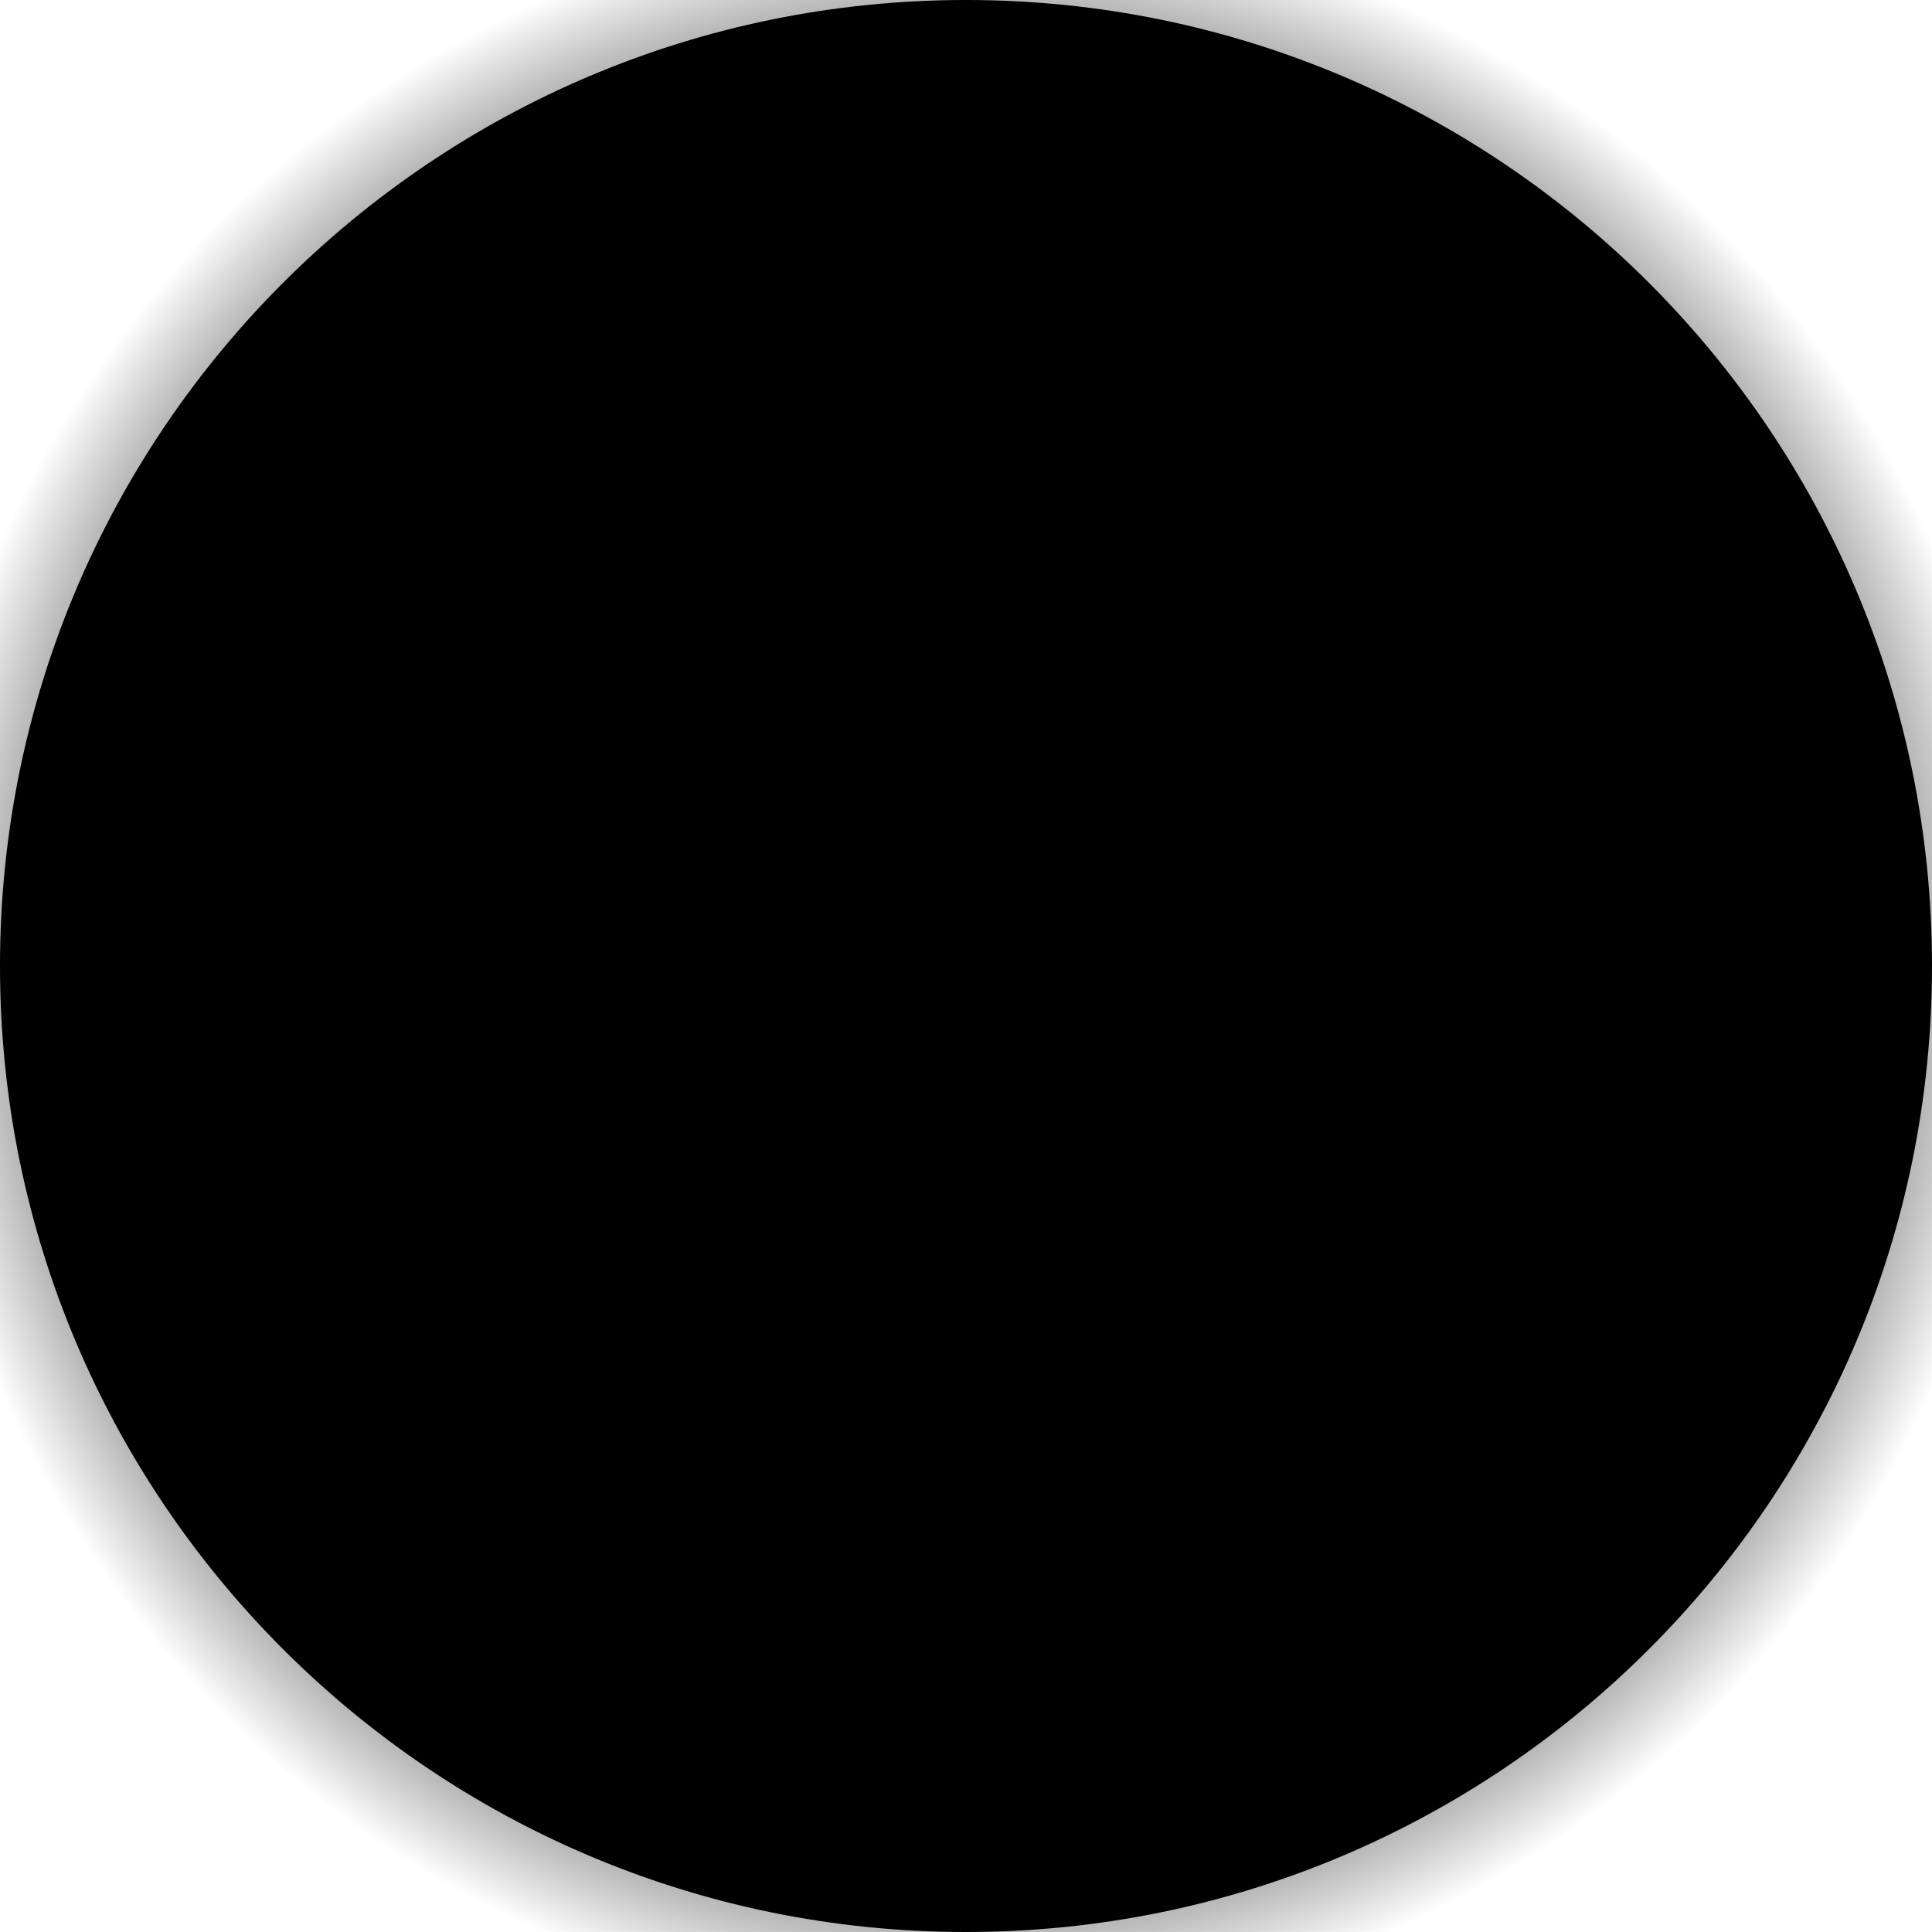
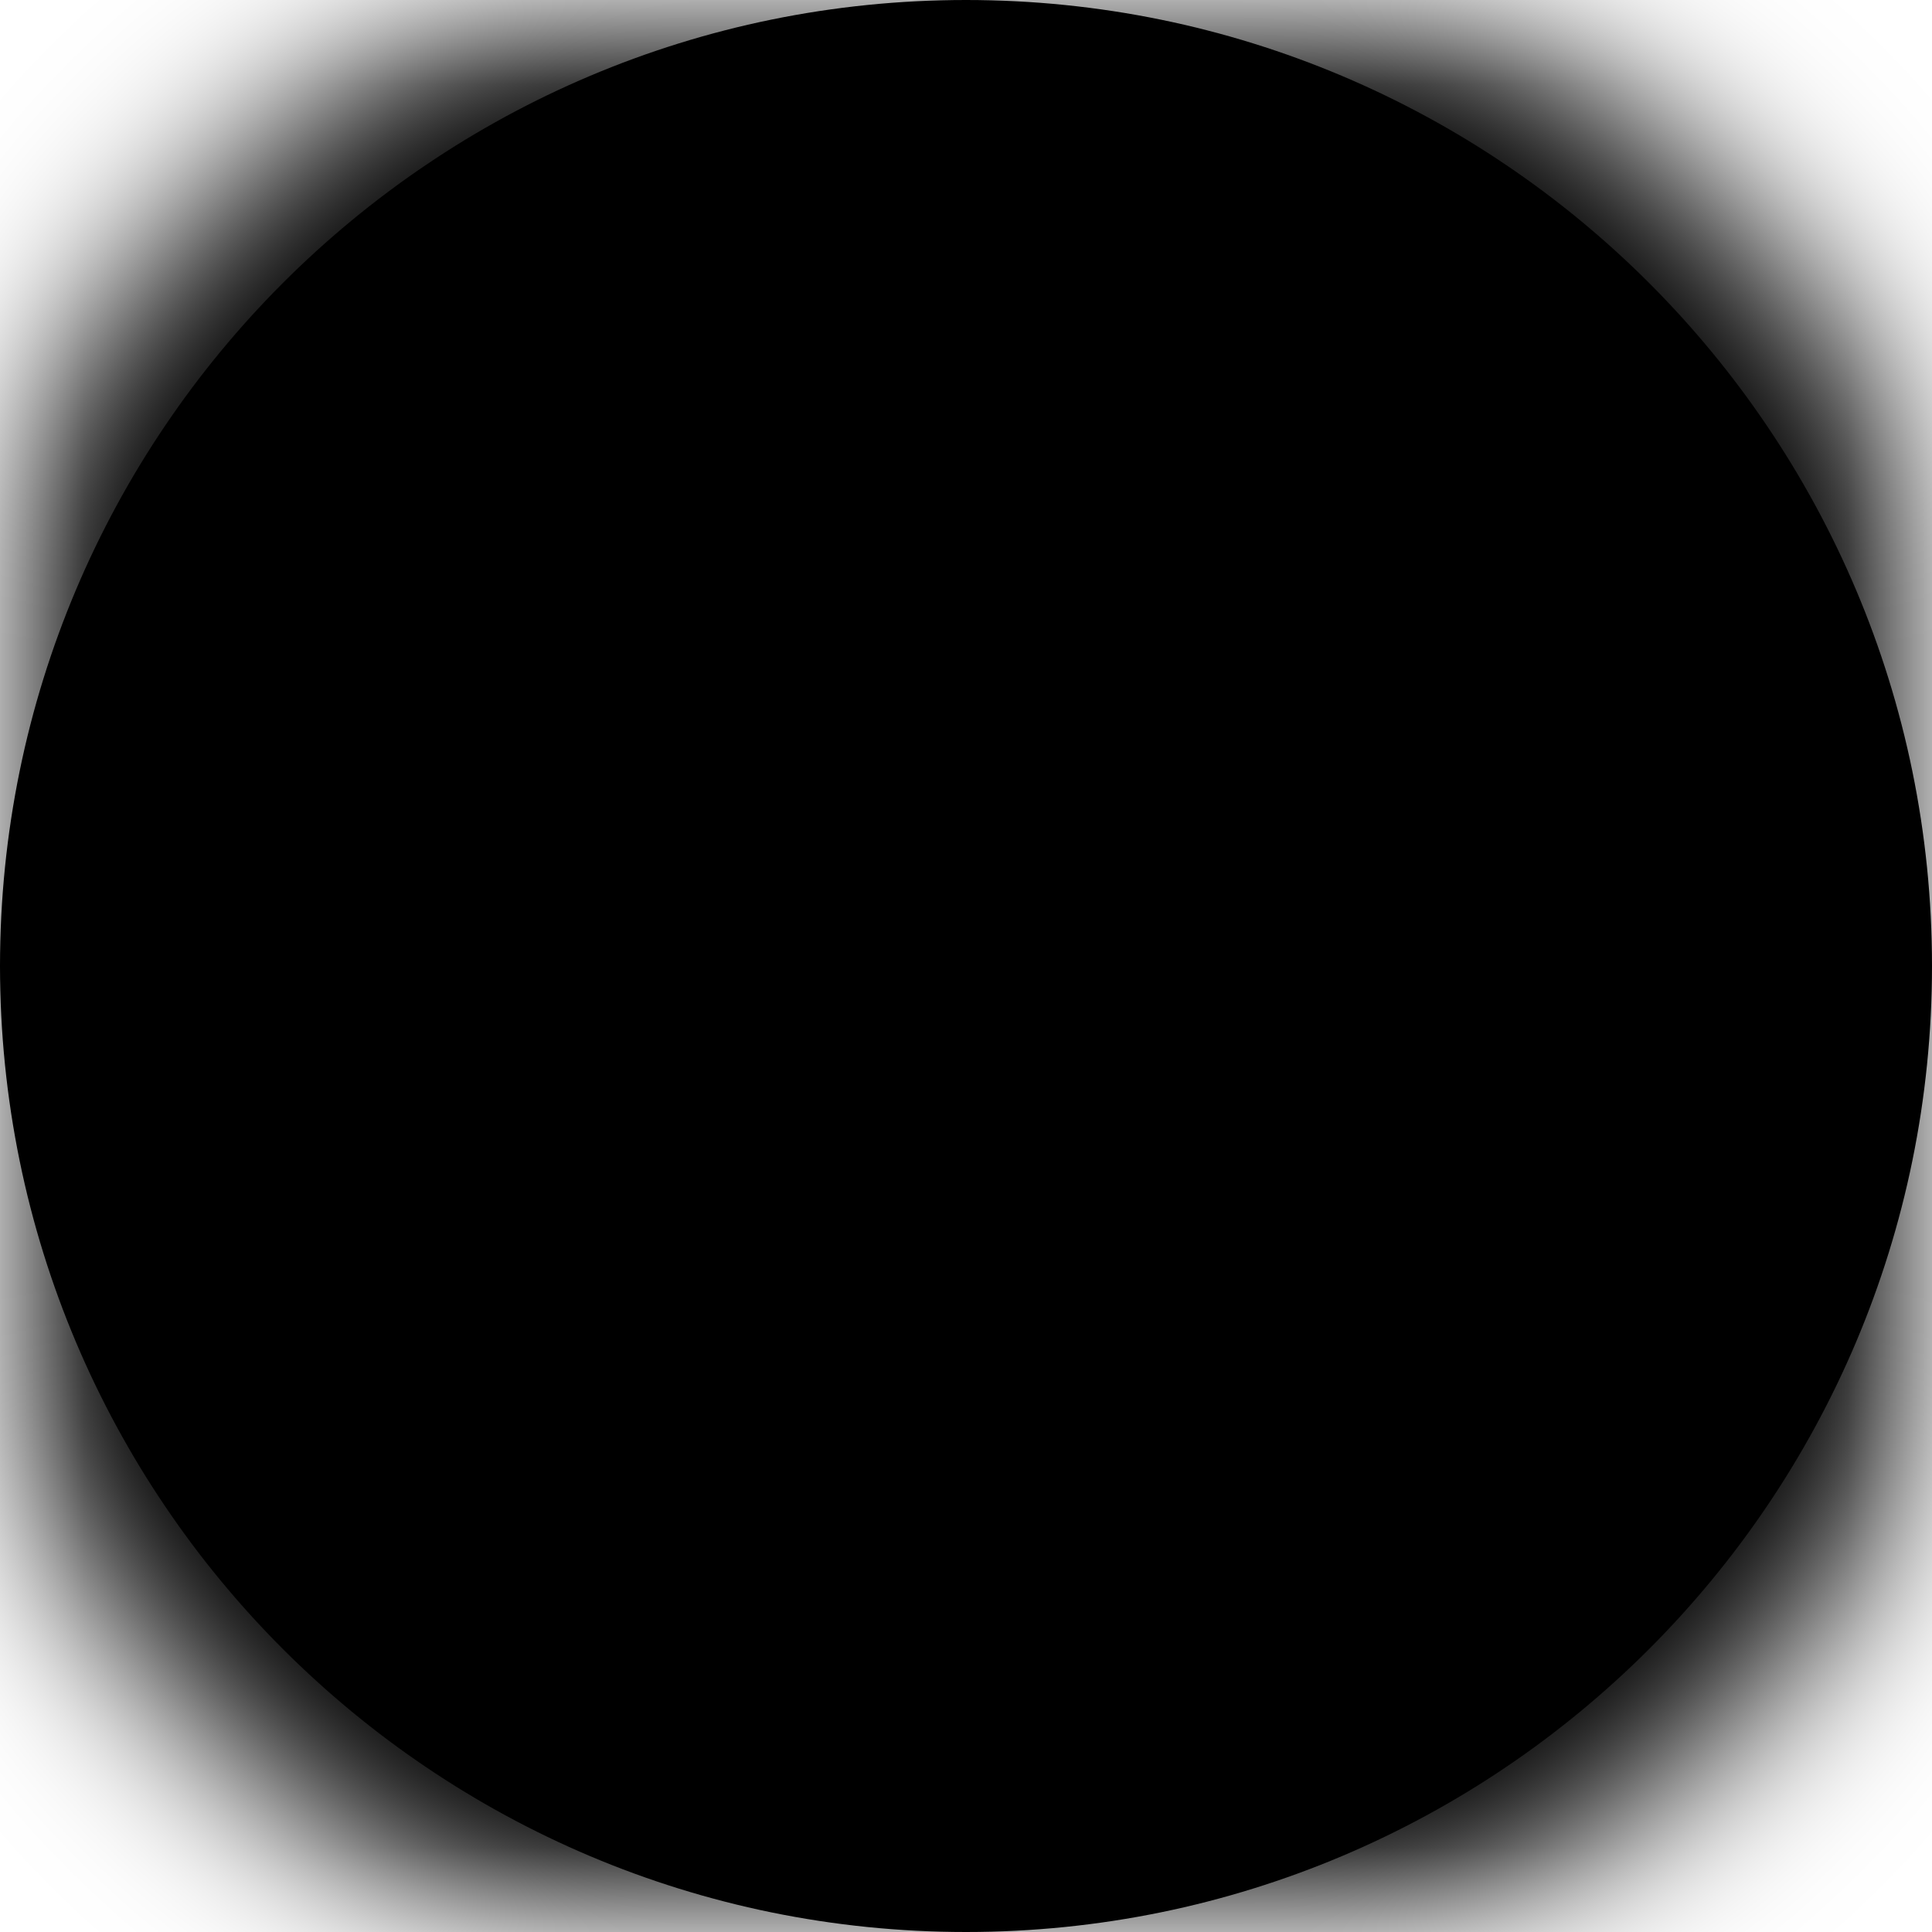
<svg xmlns="http://www.w3.org/2000/svg" viewBox="0 0 28 28">
  <defs>
-     <radialGradient id="shadow" cx="50%" cy="50%" r="50%" fx="50%" fy="50%">
-       <stop offset="70%" stop-color="black" />
-       <stop offset="100%" stop-color="transparent" />
-     </radialGradient>
+     <filter id="shadow" cx="50%" cy="50%" r="50%" fx="50%" fy="50%">
+       <feGaussianBlur stdDeviation="1.3" />
+     </filter>
  </defs>
-   <circle cx="14" cy="14" r="15.5" fill="url(#shadow)" />
+   <circle cx="14" cy="14" r="15.5" fill="black" filter="url(#shadow)" />
  <circle cx="14" cy="14" r="14" fill="currentColor" />
-   <text dy="2" x="50%" y="50%" text-anchor="middle" dominant-baseline="middle" font-size="16">A</text>
</svg>
